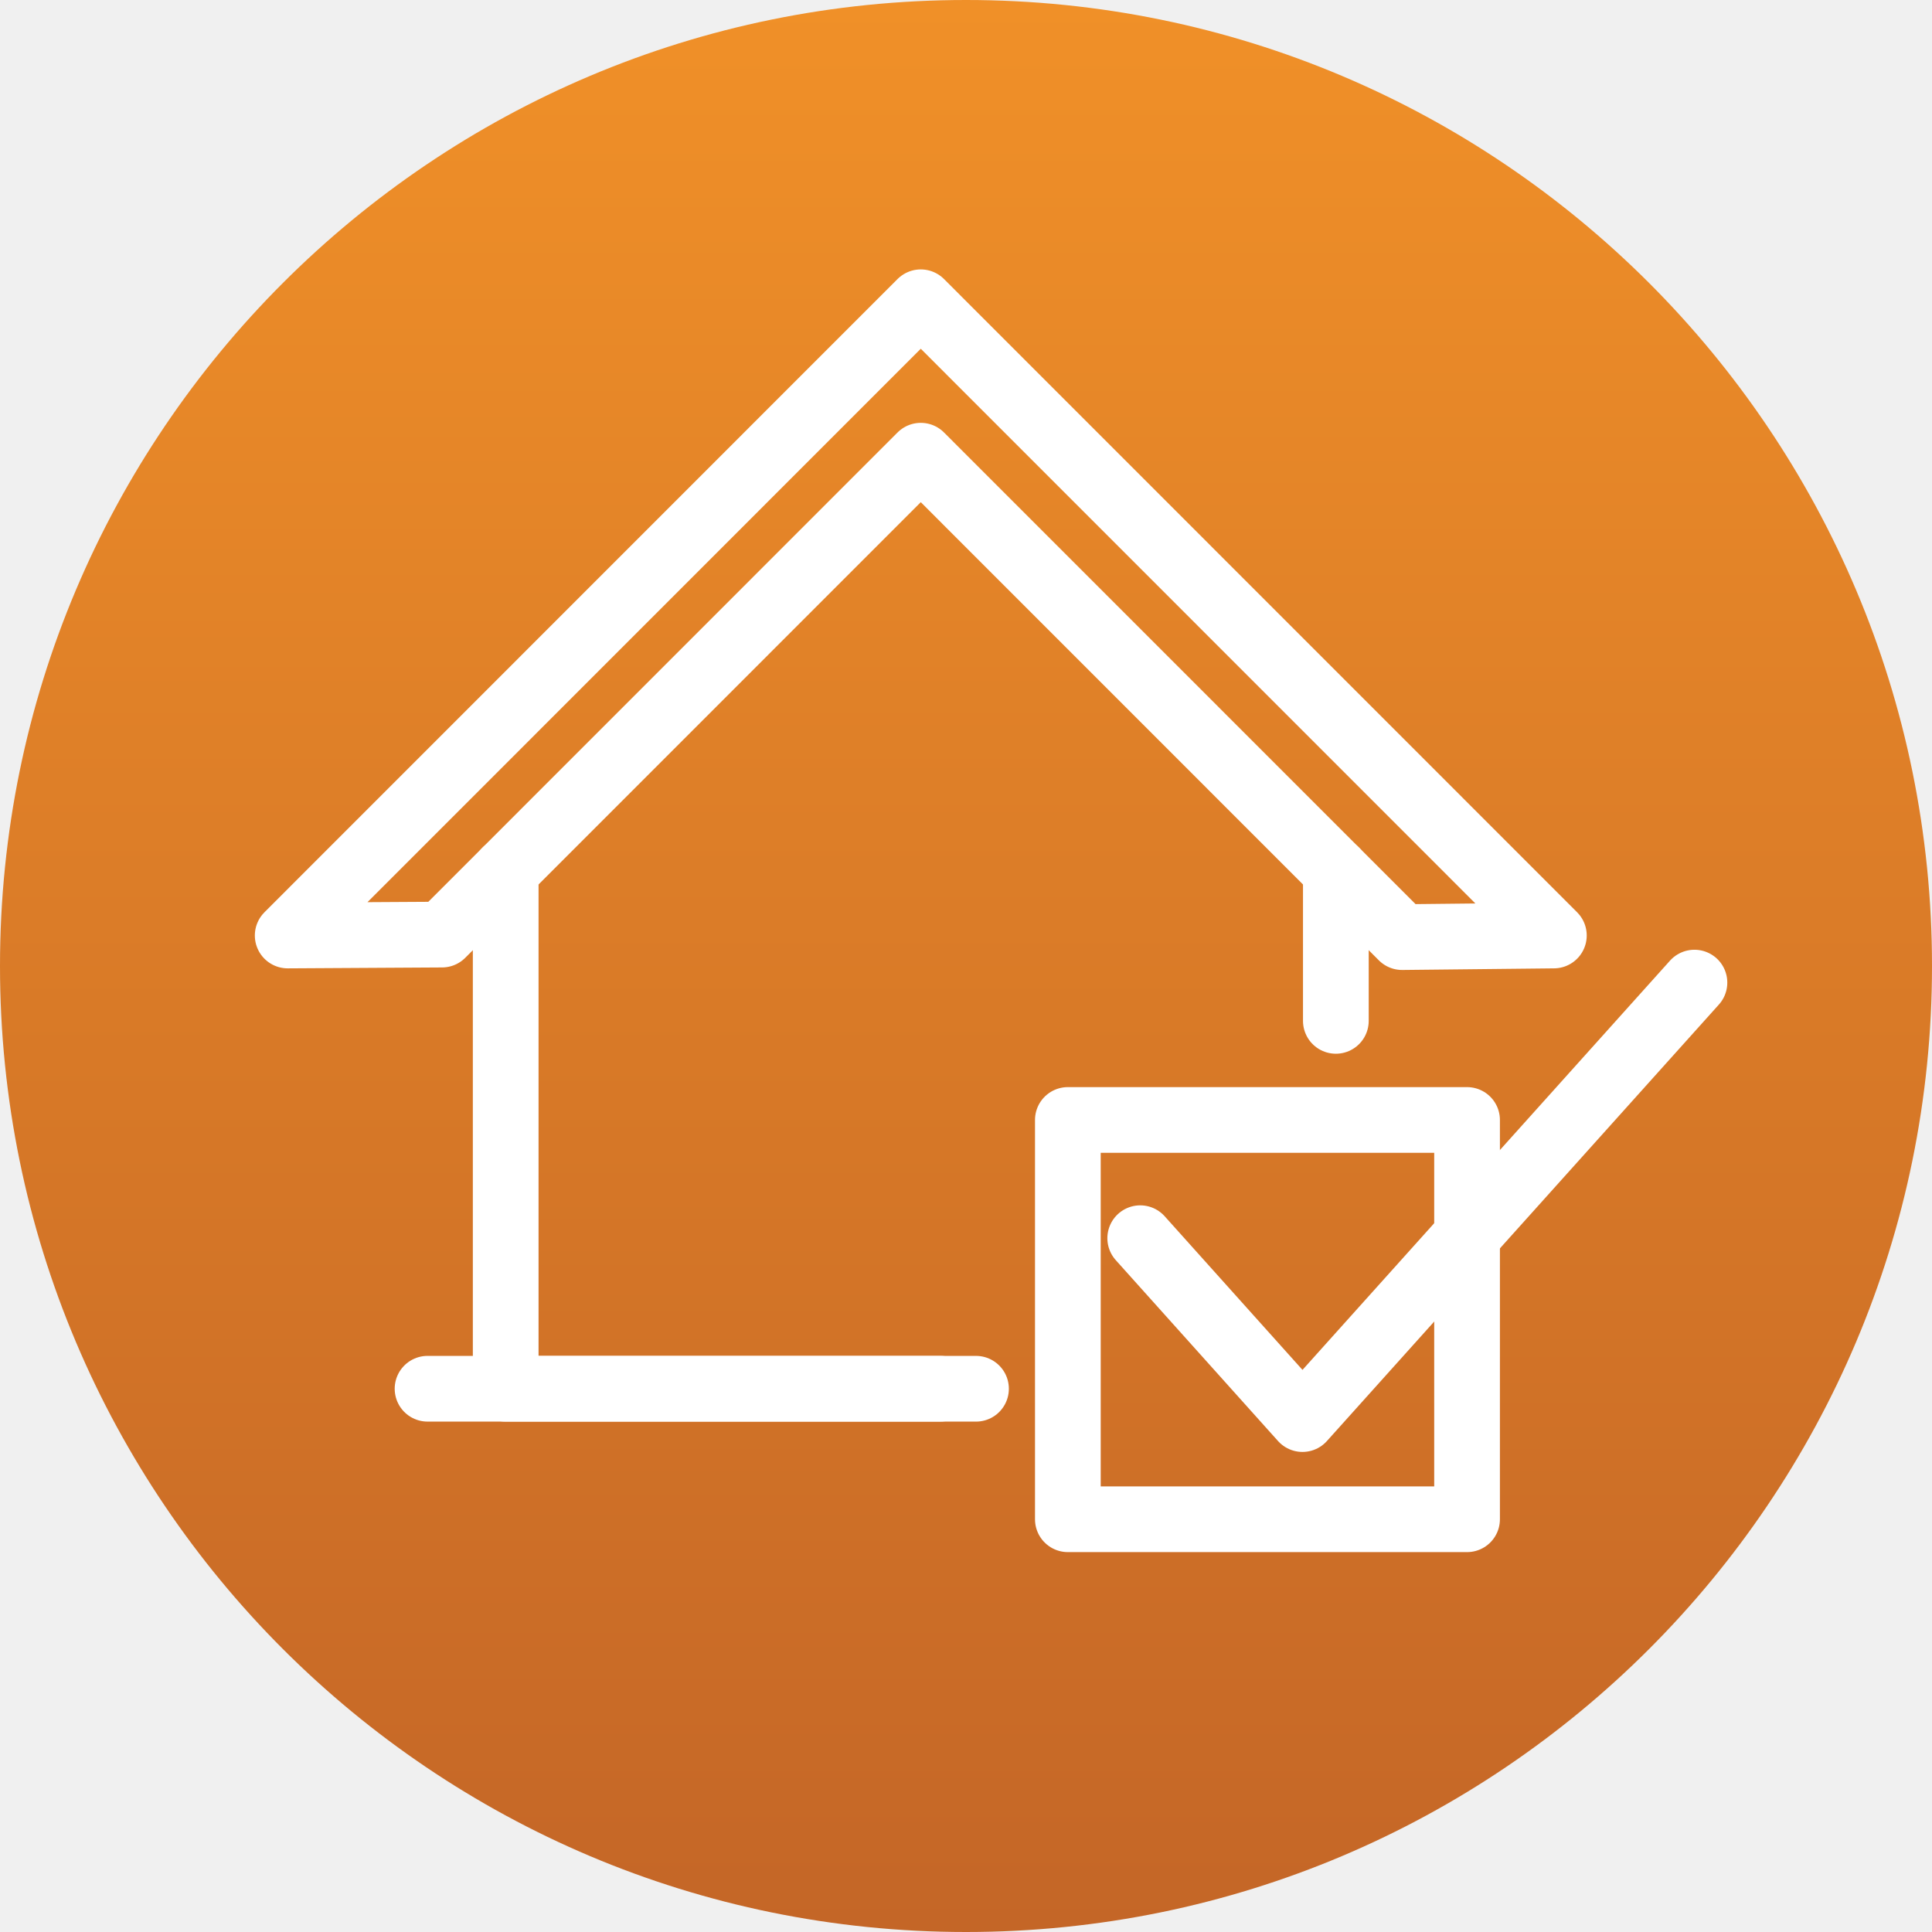
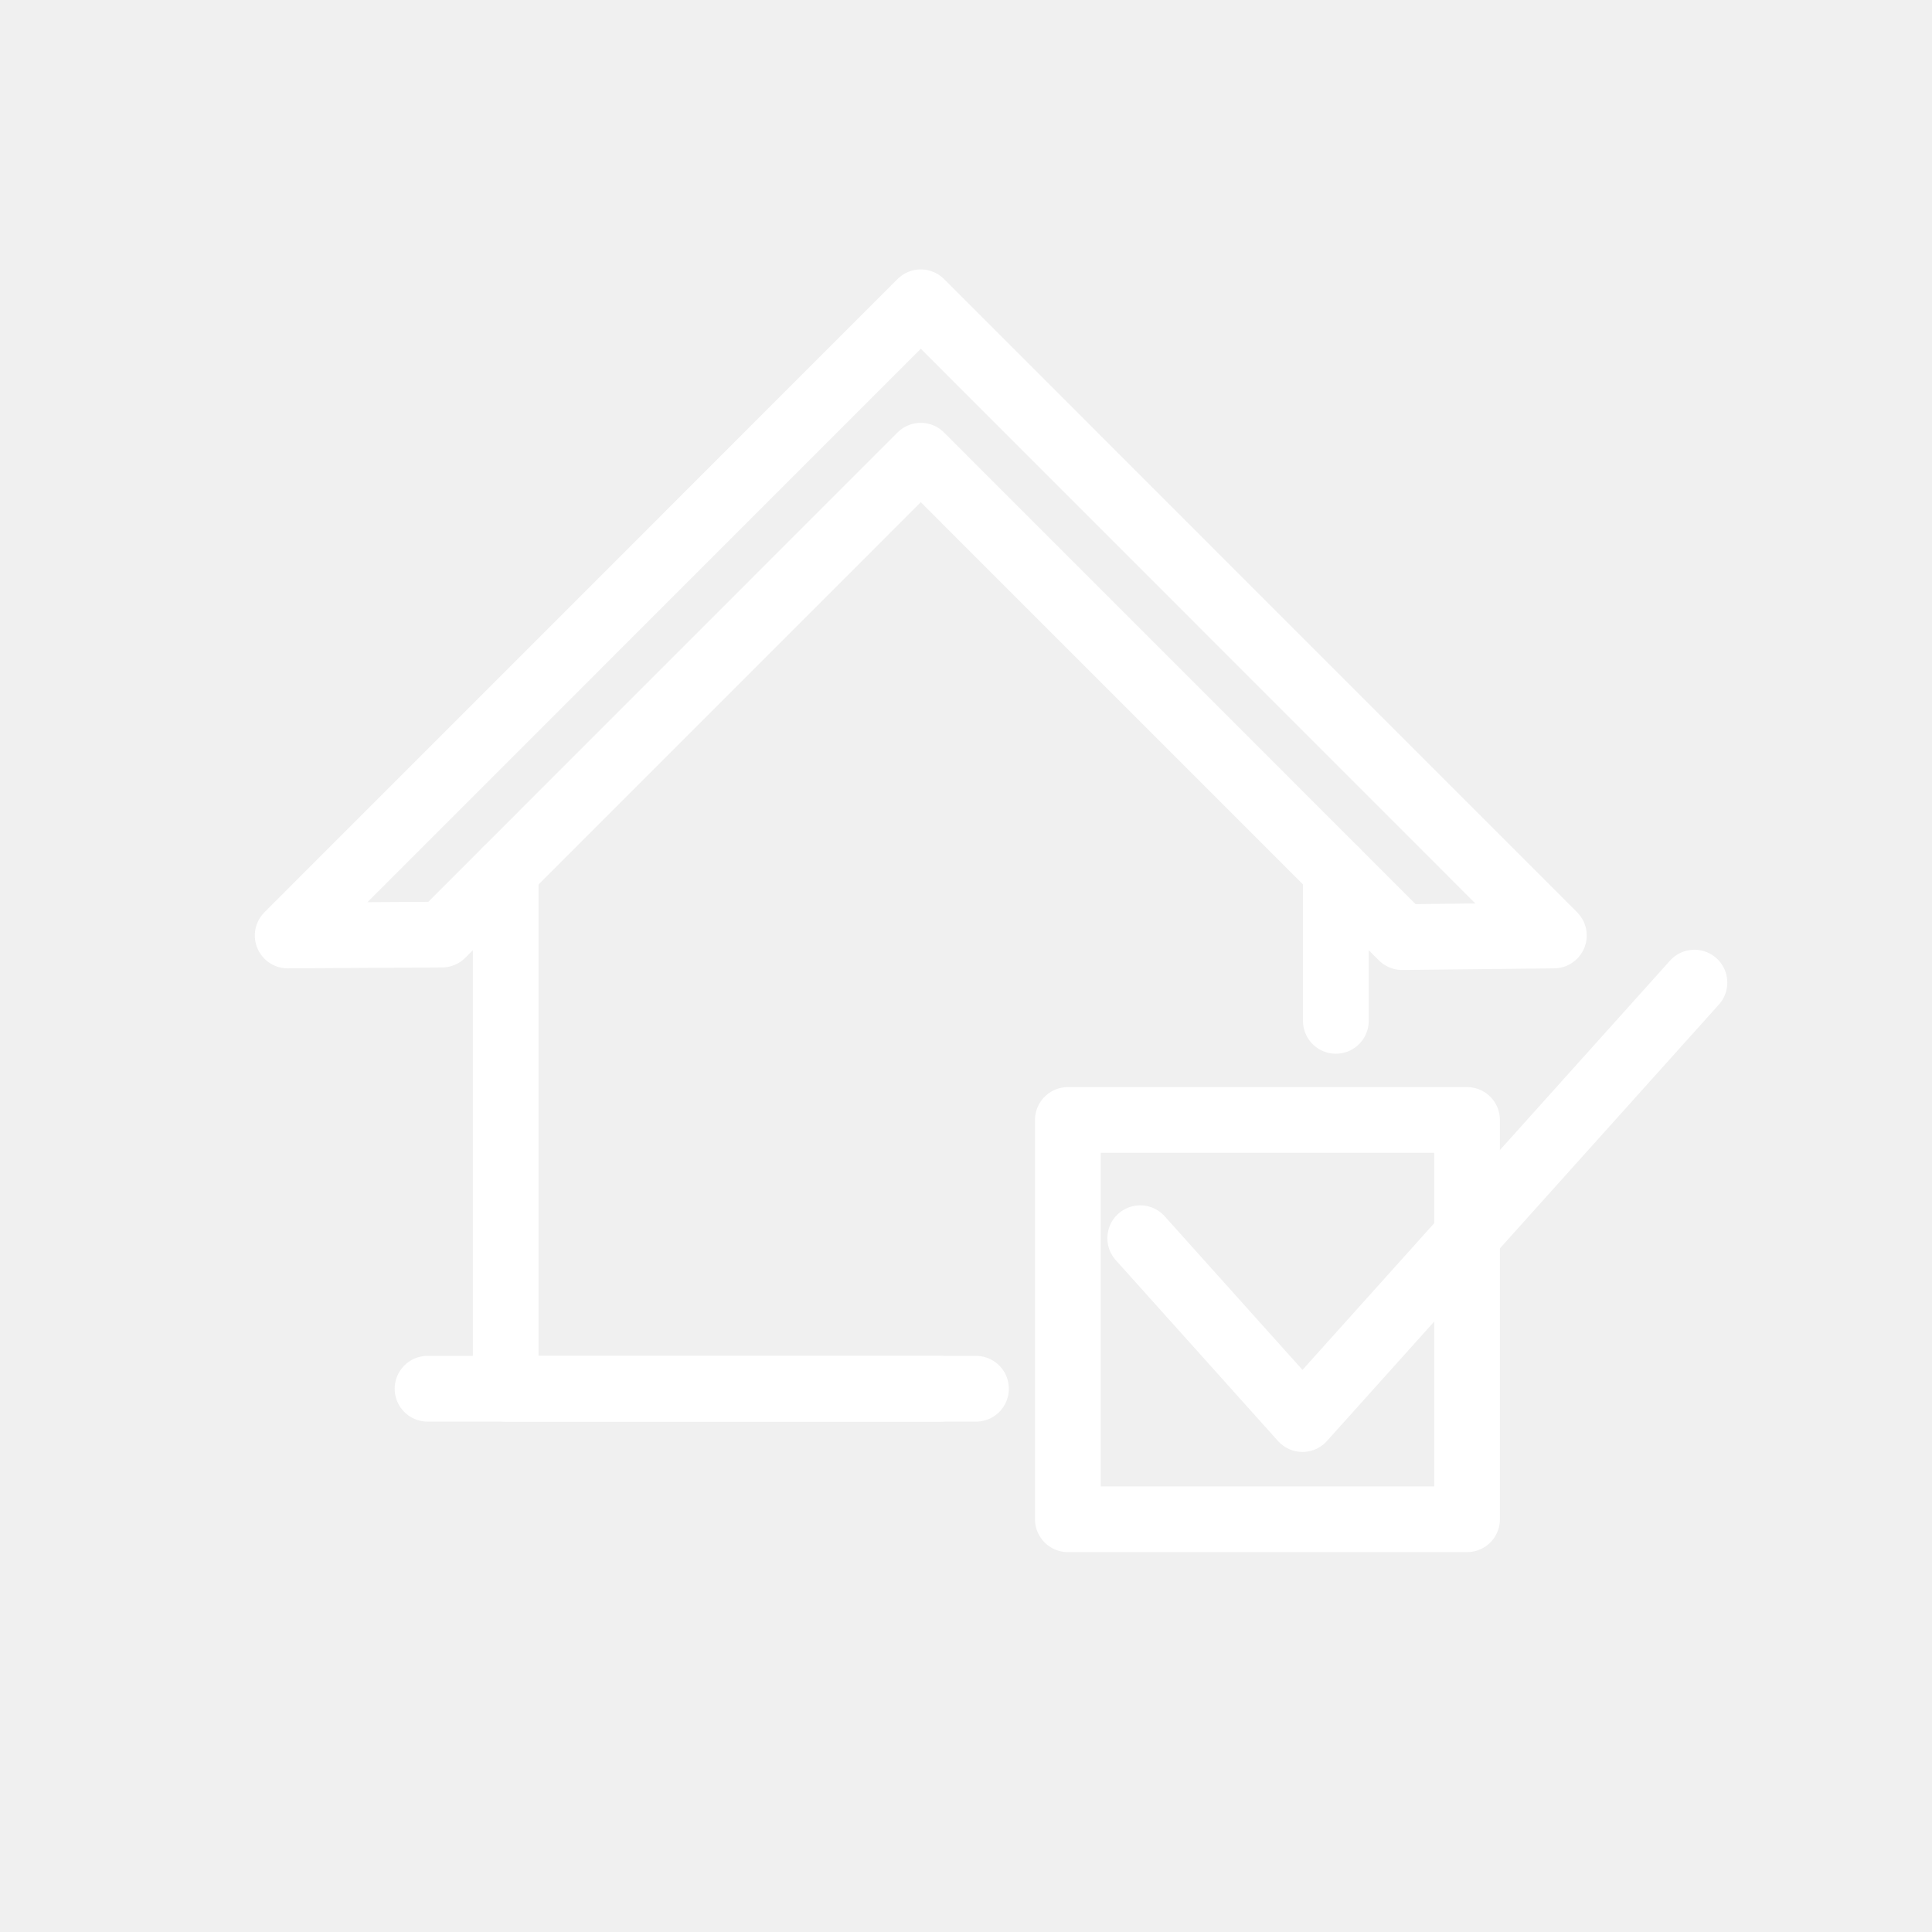
<svg xmlns="http://www.w3.org/2000/svg" width="147" height="147" viewBox="0 0 147 147" fill="none">
  <path d="M147 73.5C147 114.093 114.093 147 73.5 147C32.907 147 0 114.093 0 73.5C0 32.907 32.907 0 73.5 0C114.093 0 147 32.907 147 73.5Z" fill="url(#paint0_linear)" />
  <path d="M74.261 105.666H38.477V66.262" stroke="white" stroke-width="5" stroke-miterlimit="10" stroke-linecap="round" stroke-linejoin="round" />
  <path d="M101.641 66.262V77.675" stroke="white" stroke-width="5" stroke-miterlimit="10" stroke-linecap="round" stroke-linejoin="round" />
  <path d="M70.059 22.999L118.229 71.179L106.681 71.302L70.059 34.673L33.63 71.11L21.89 71.179L70.059 22.999Z" stroke="white" stroke-width="5" stroke-miterlimit="10" stroke-linejoin="round" />
  <path d="M32.531 105.665H71.528" stroke="white" stroke-width="5" stroke-miterlimit="10" stroke-linecap="round" stroke-linejoin="round" />
  <path d="M111.624 85.215H81.25V115.595H111.624V85.215Z" stroke="white" stroke-width="5" stroke-miterlimit="10" stroke-linecap="round" stroke-linejoin="round" />
  <path d="M86.756 94.211L99.101 107.973L128.925 74.763" stroke="white" stroke-width="5" stroke-miterlimit="10" stroke-linecap="round" stroke-linejoin="round" />
  <defs>
-     <linearGradient id="paint0_linear" x1="73.5" y1="0" x2="73.5" y2="147" gradientUnits="userSpaceOnUse">
+     <linearGradient id="paint2_linear" x1="73.5" y1="0" x2="73.5" y2="147" gradientUnits="userSpaceOnUse">
      <stop stop-color="#F09028" />
      <stop offset="1" stop-color="#C46627" />
    </linearGradient>
  </defs>
</svg>
